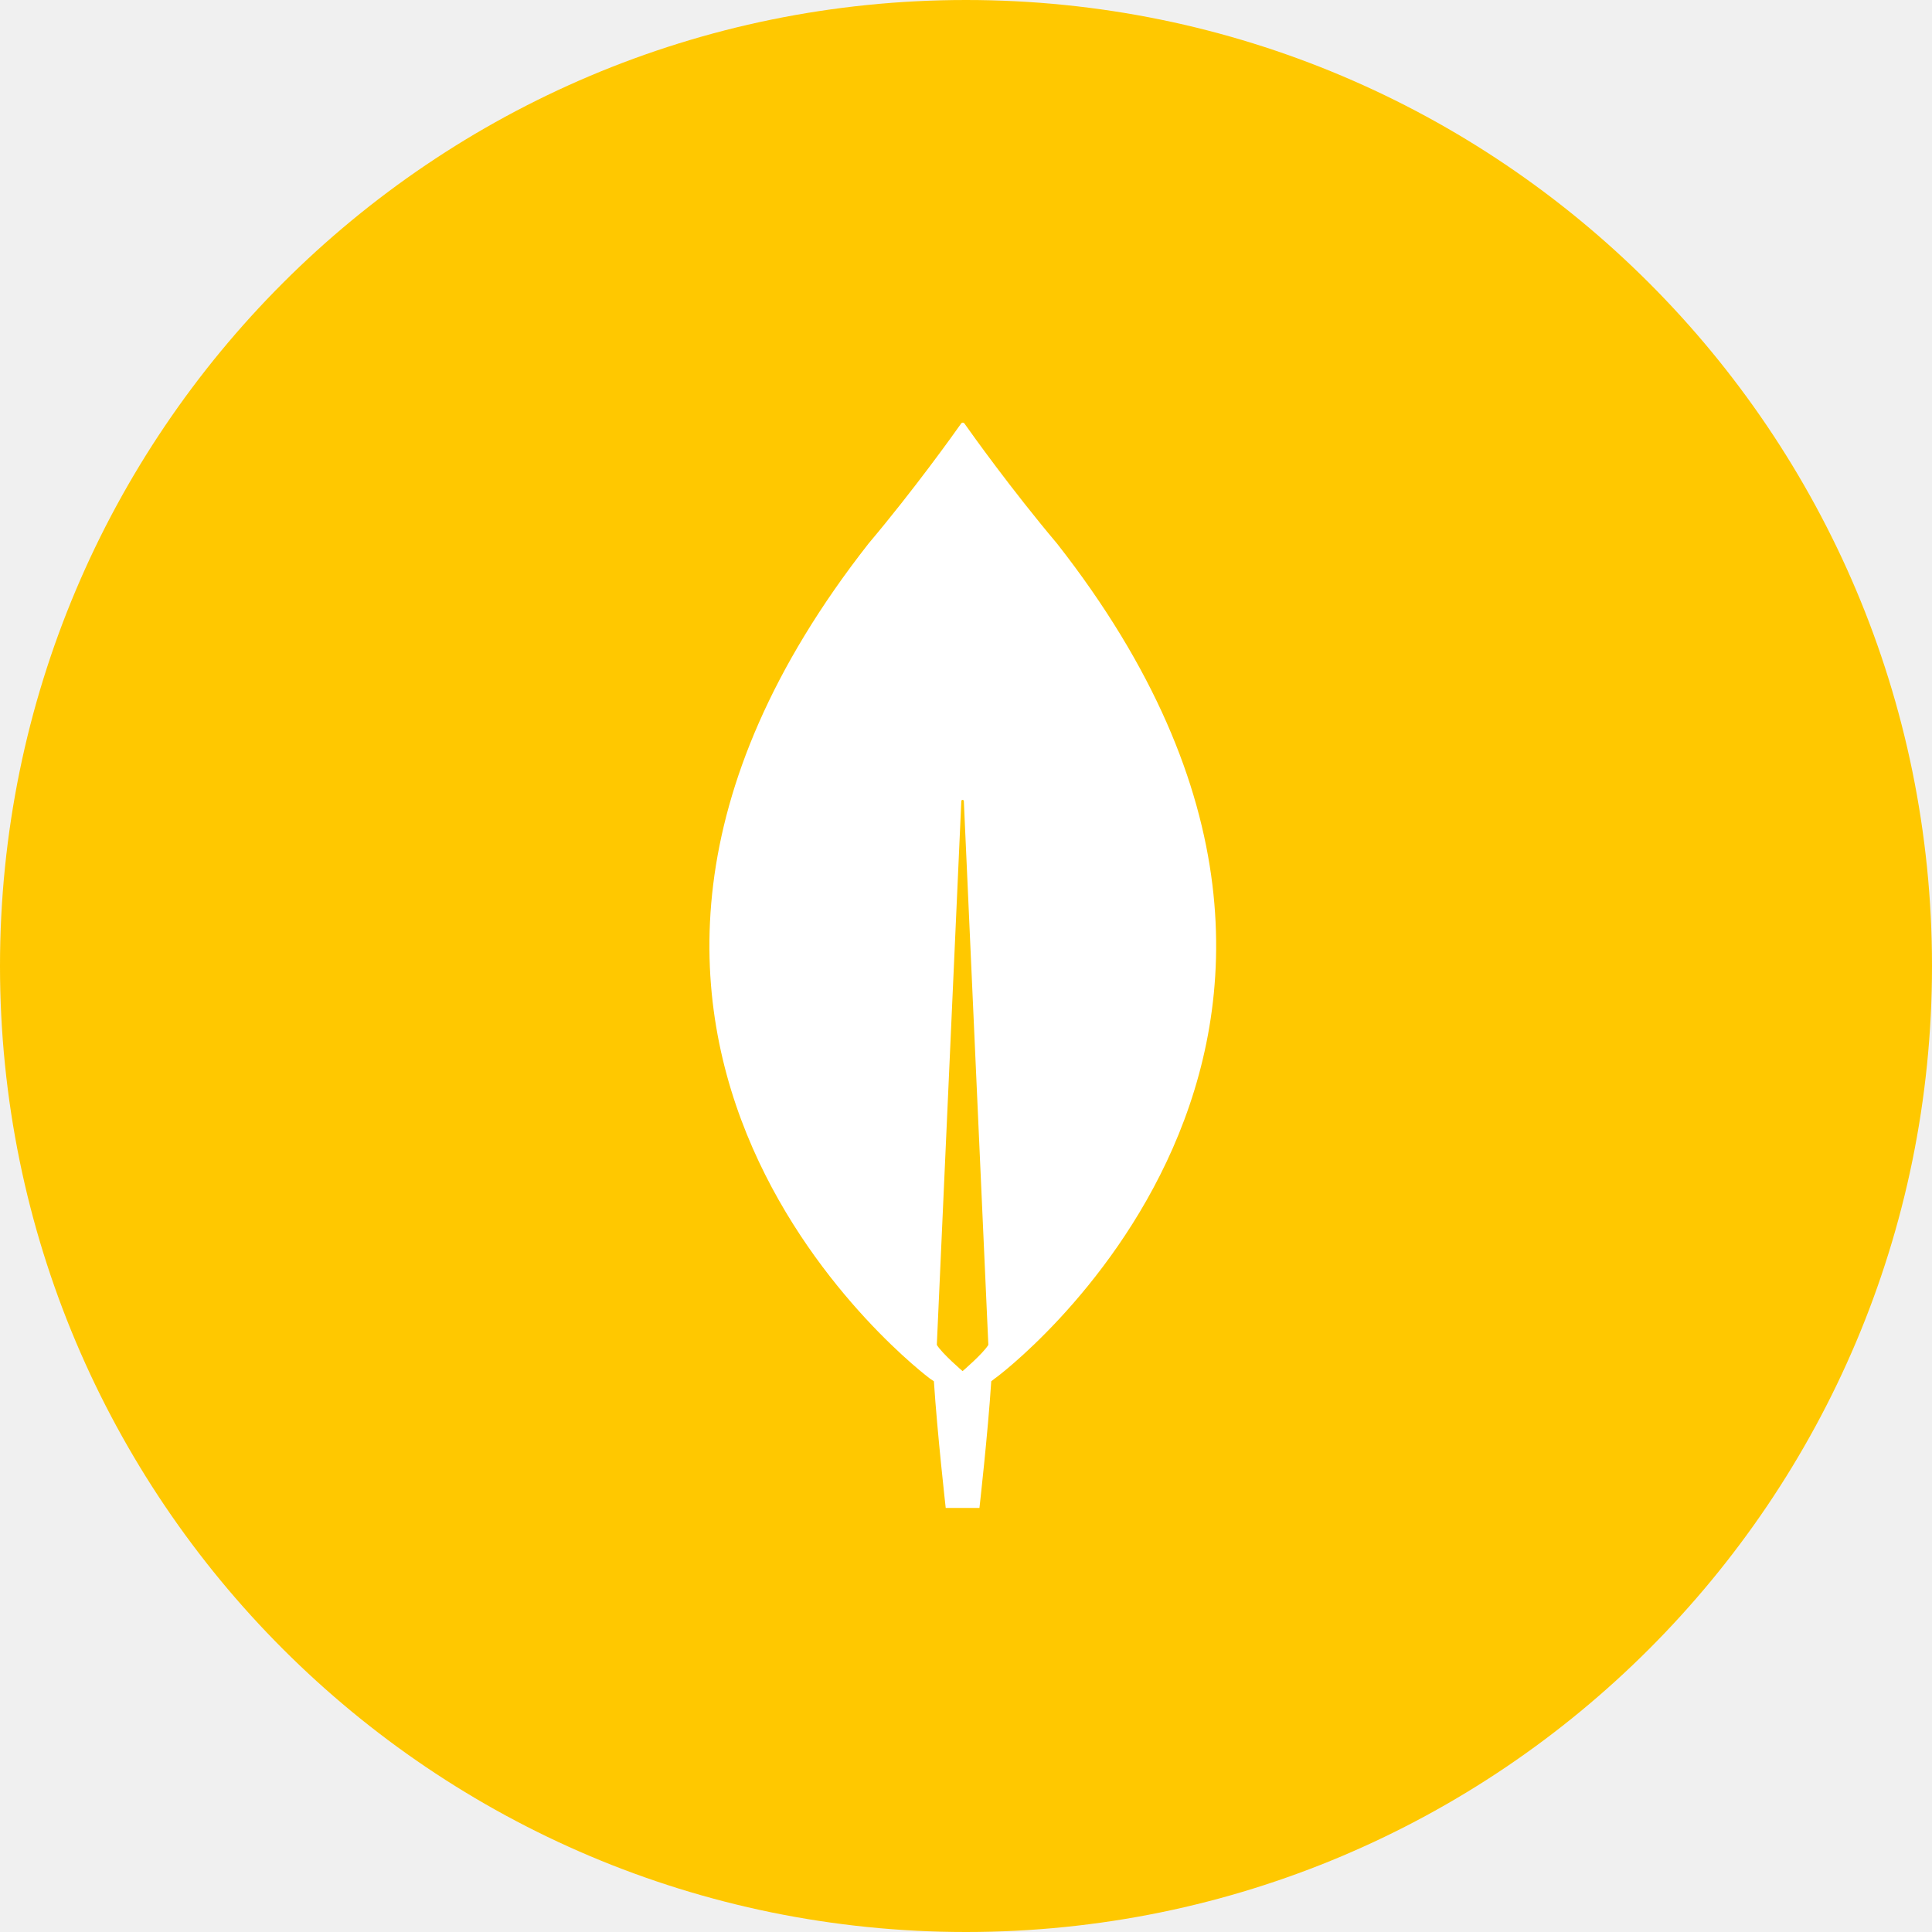
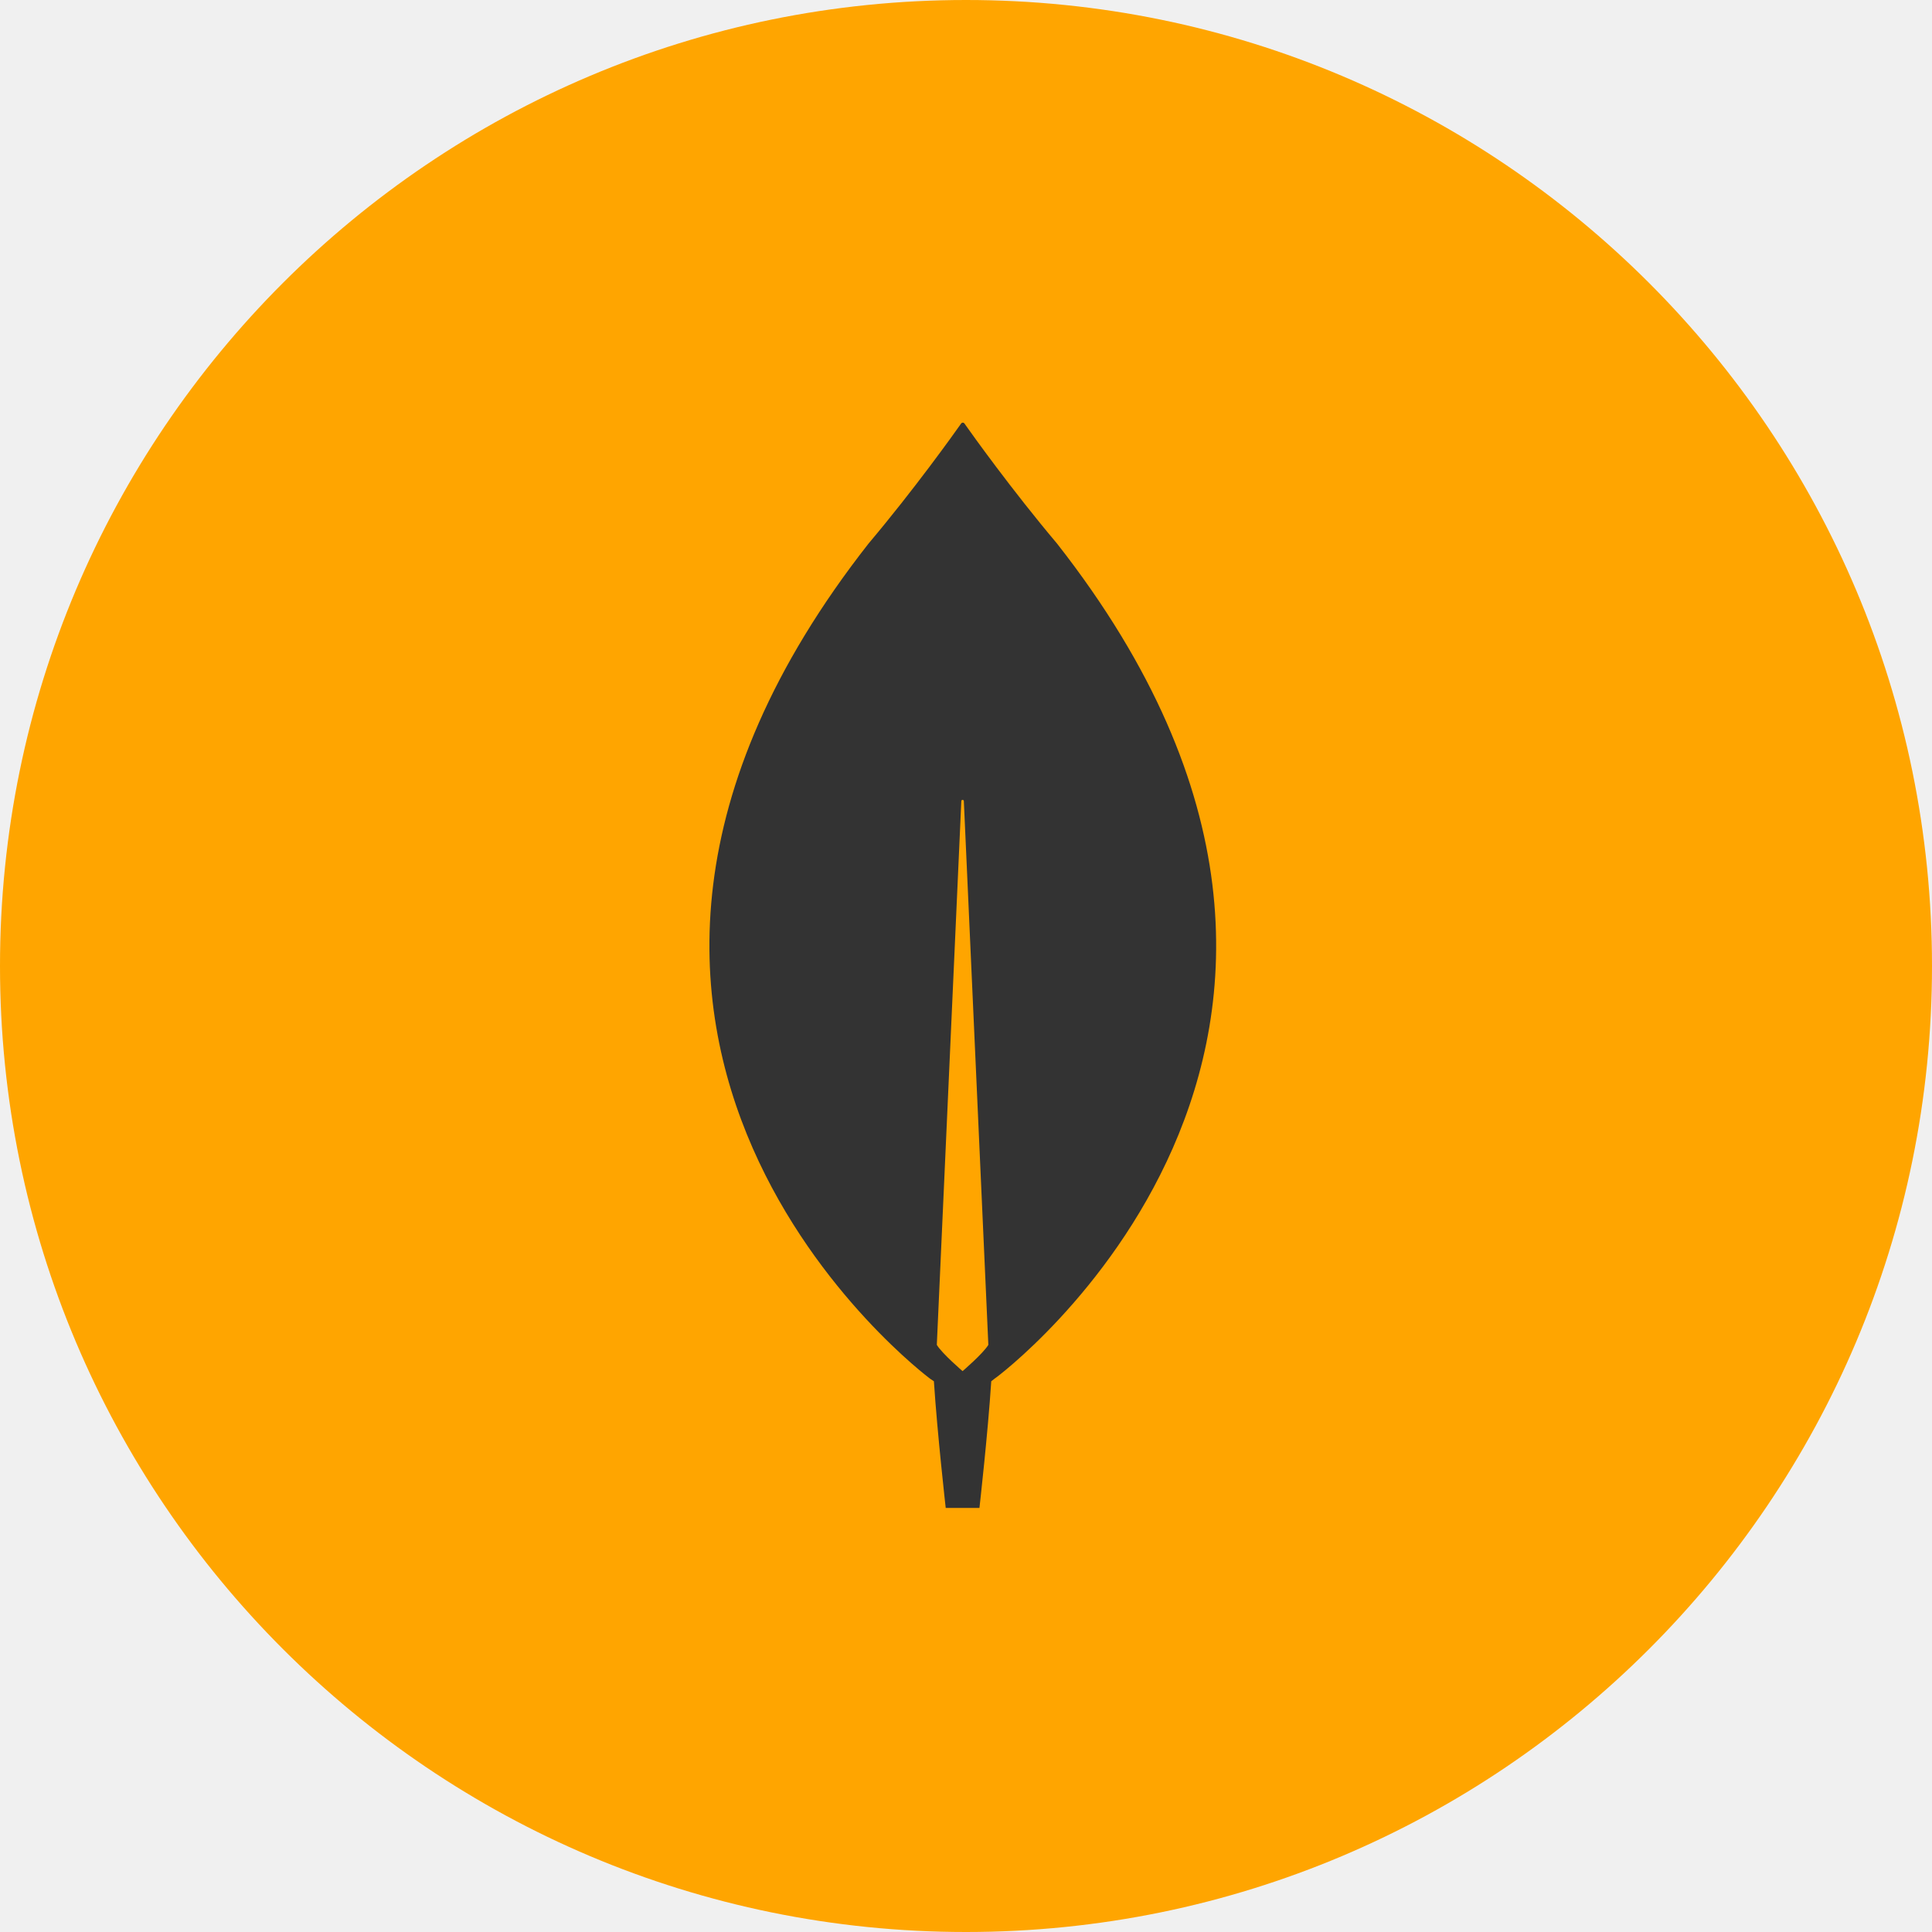
<svg xmlns="http://www.w3.org/2000/svg" width="128" height="128" viewBox="0 0 128 128" fill="none">
-   <circle cx="64" cy="64" r="64" fill="#FFC800" />
-   <g clip-path="url(#clip0_4_25)">
-     <path d="M70.032 36.014C67.015 32.434 64.416 28.797 63.885 28.042C63.873 28.029 63.857 28.018 63.84 28.011C63.824 28.004 63.806 28 63.787 28C63.769 28 63.751 28.004 63.734 28.011C63.717 28.018 63.702 28.029 63.69 28.042C63.159 28.797 60.56 32.434 57.542 36.014C31.64 69.05 61.622 91.344 61.622 91.344L61.873 91.512C62.097 94.952 62.656 99.904 62.656 99.904H64.891C64.891 99.904 65.45 94.98 65.673 91.512L65.925 91.316C65.953 91.344 95.935 69.05 70.032 36.014ZM63.773 90.84C63.773 90.84 62.432 89.694 62.069 89.106V89.05L63.69 53.078C63.69 52.966 63.857 52.966 63.857 53.078L65.478 89.05V89.106C65.115 89.694 63.773 90.841 63.773 90.841V90.84Z" fill="white" />
+   <circle cx="64" cy="64" r="64" fill="#FFA500" />
+   <g clip-path="url(#clip0_142_4)">
+     <path d="M70.032 36.014C67.015 32.434 64.416 28.797 63.885 28.042C63.873 28.029 63.857 28.018 63.84 28.011C63.824 28.004 63.806 28 63.787 28C63.769 28 63.751 28.004 63.734 28.011C63.717 28.018 63.702 28.029 63.69 28.042C63.159 28.797 60.56 32.434 57.542 36.014C31.64 69.05 61.622 91.344 61.622 91.344L61.873 91.512C62.097 94.952 62.656 99.904 62.656 99.904H64.891C64.891 99.904 65.45 94.98 65.673 91.512L65.925 91.316C65.953 91.344 95.935 69.05 70.032 36.014ZM63.773 90.84C63.773 90.84 62.432 89.694 62.069 89.106V89.05L63.69 53.078C63.69 52.966 63.857 52.966 63.857 53.078L65.478 89.05V89.106C65.115 89.694 63.773 90.841 63.773 90.841V90.84Z" fill="#333333" />
  </g>
  <defs>
-     <clipPath id="clip0_4_25">
+     <clipPath id="clip0_142_4">
      <rect width="33.574" height="72" fill="white" transform="translate(47 28)" />
    </clipPath>
  </defs>
</svg>
